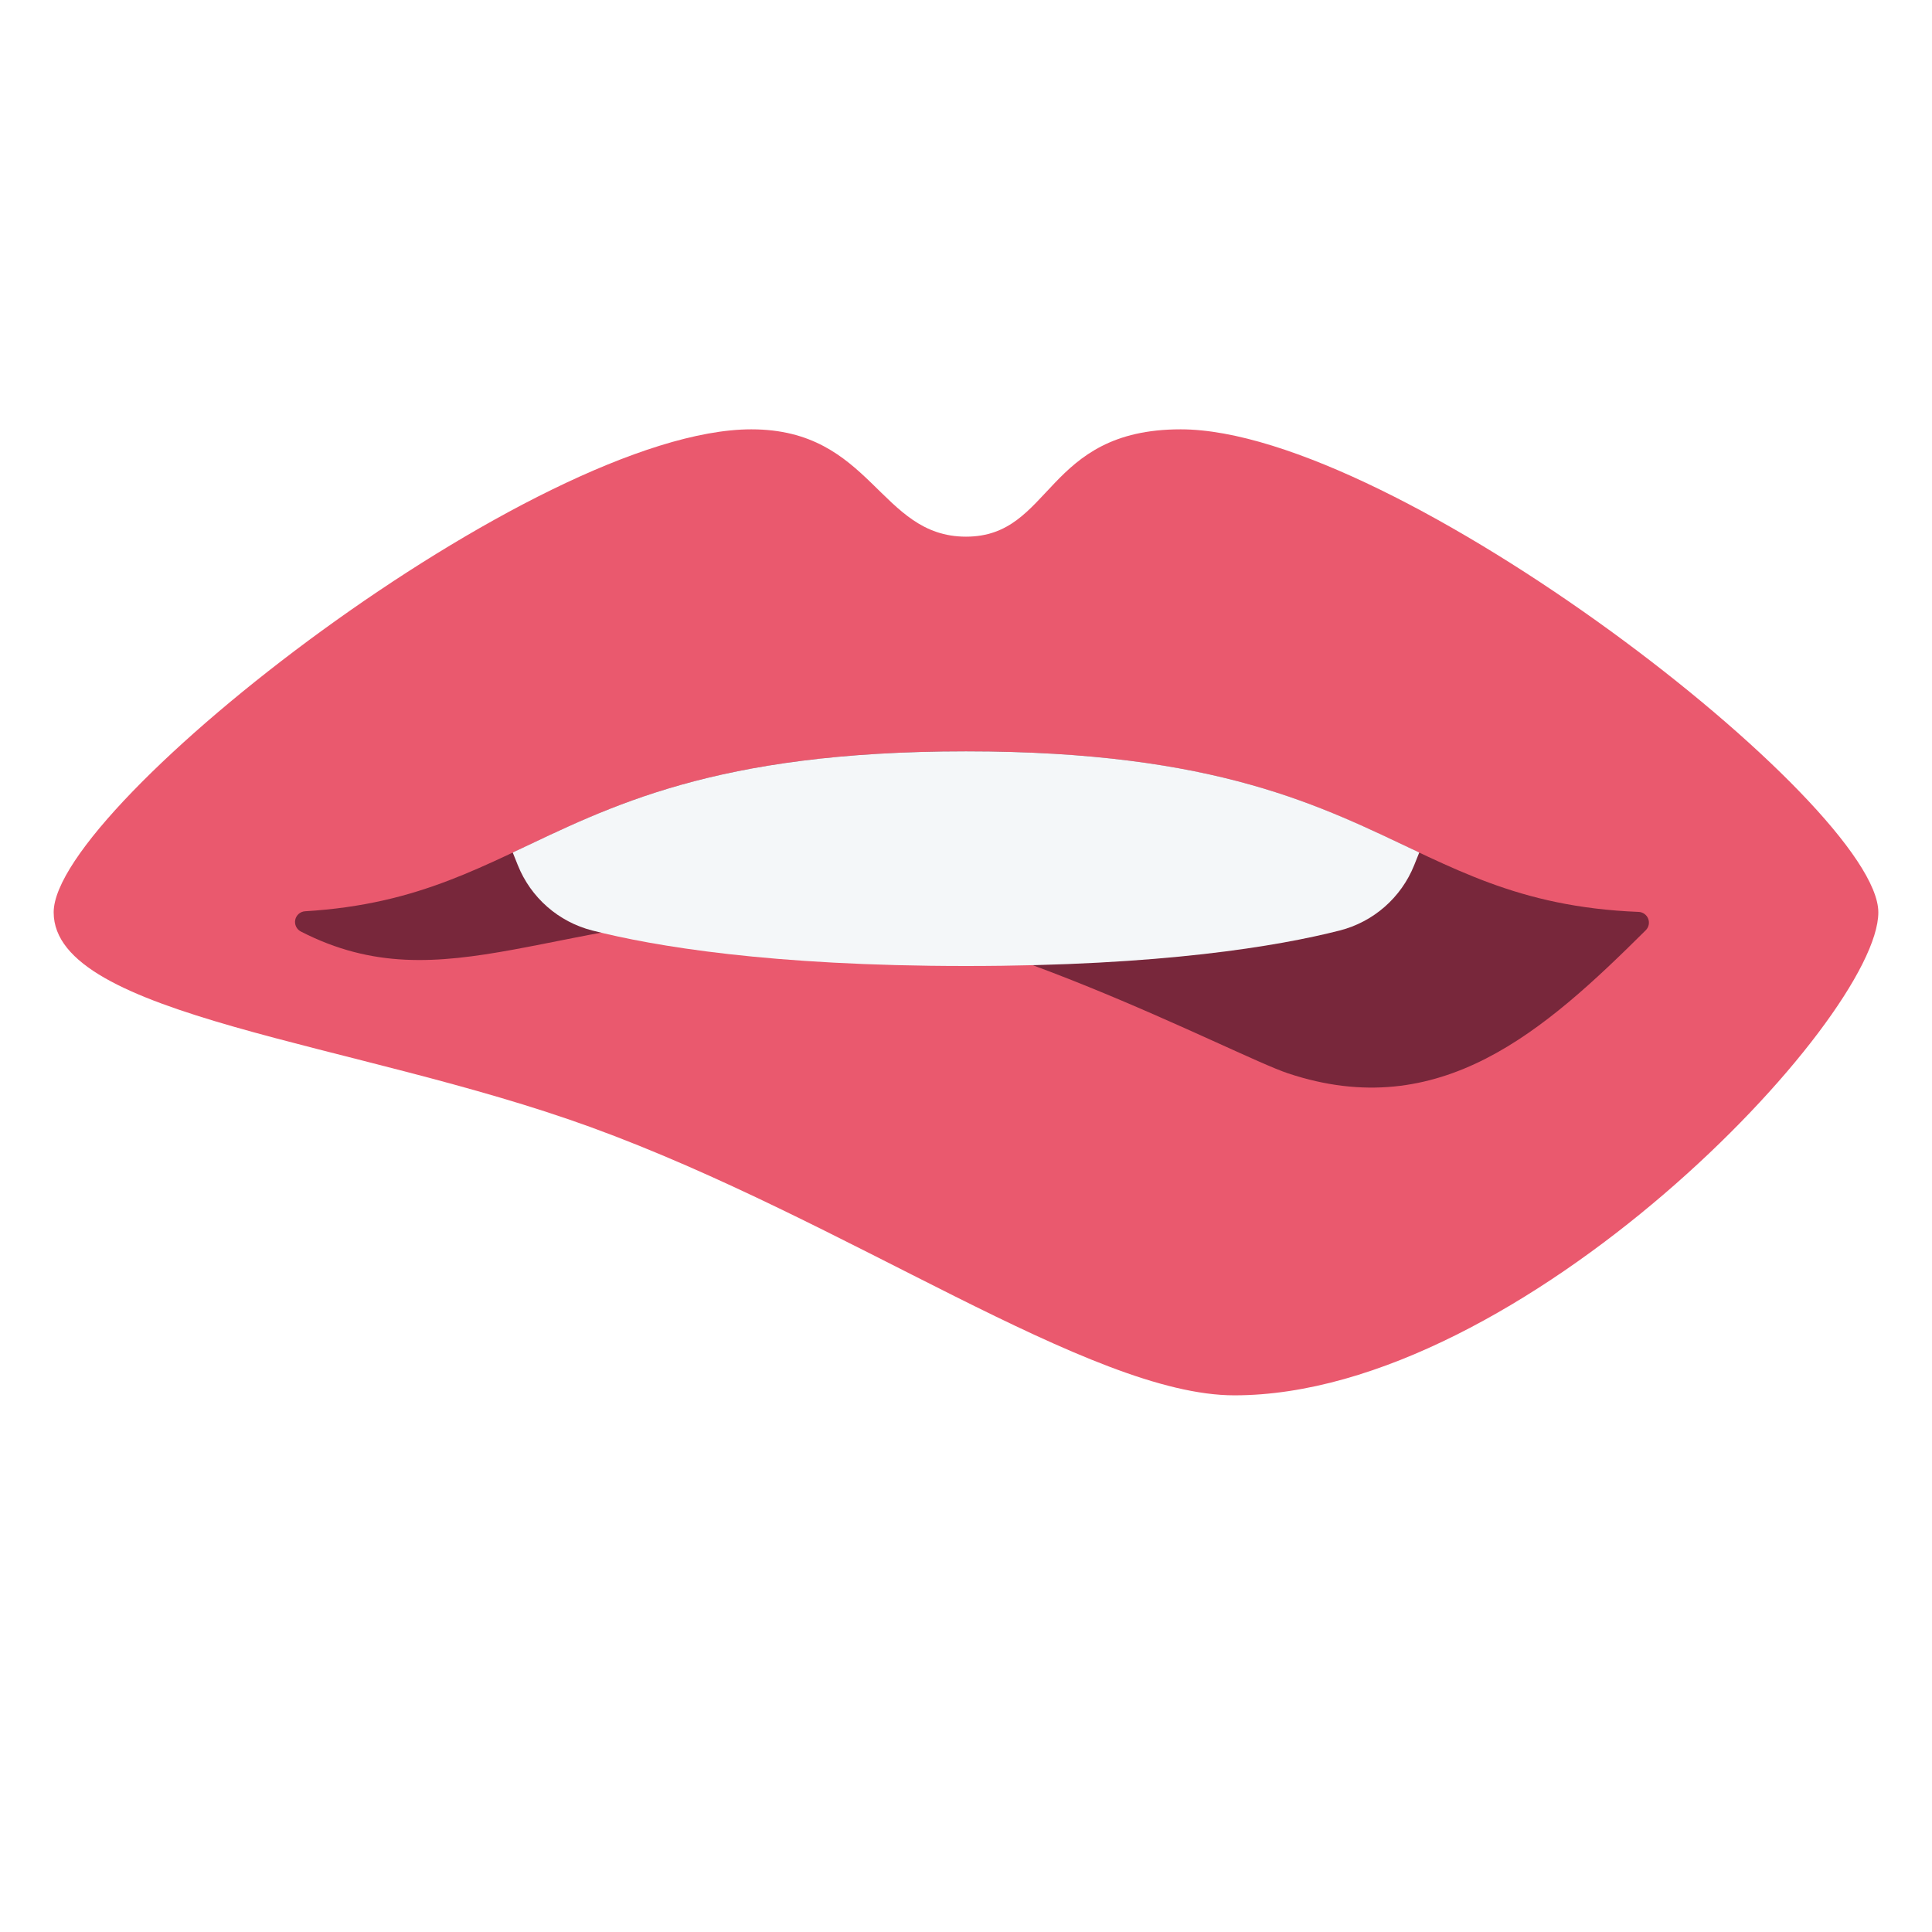
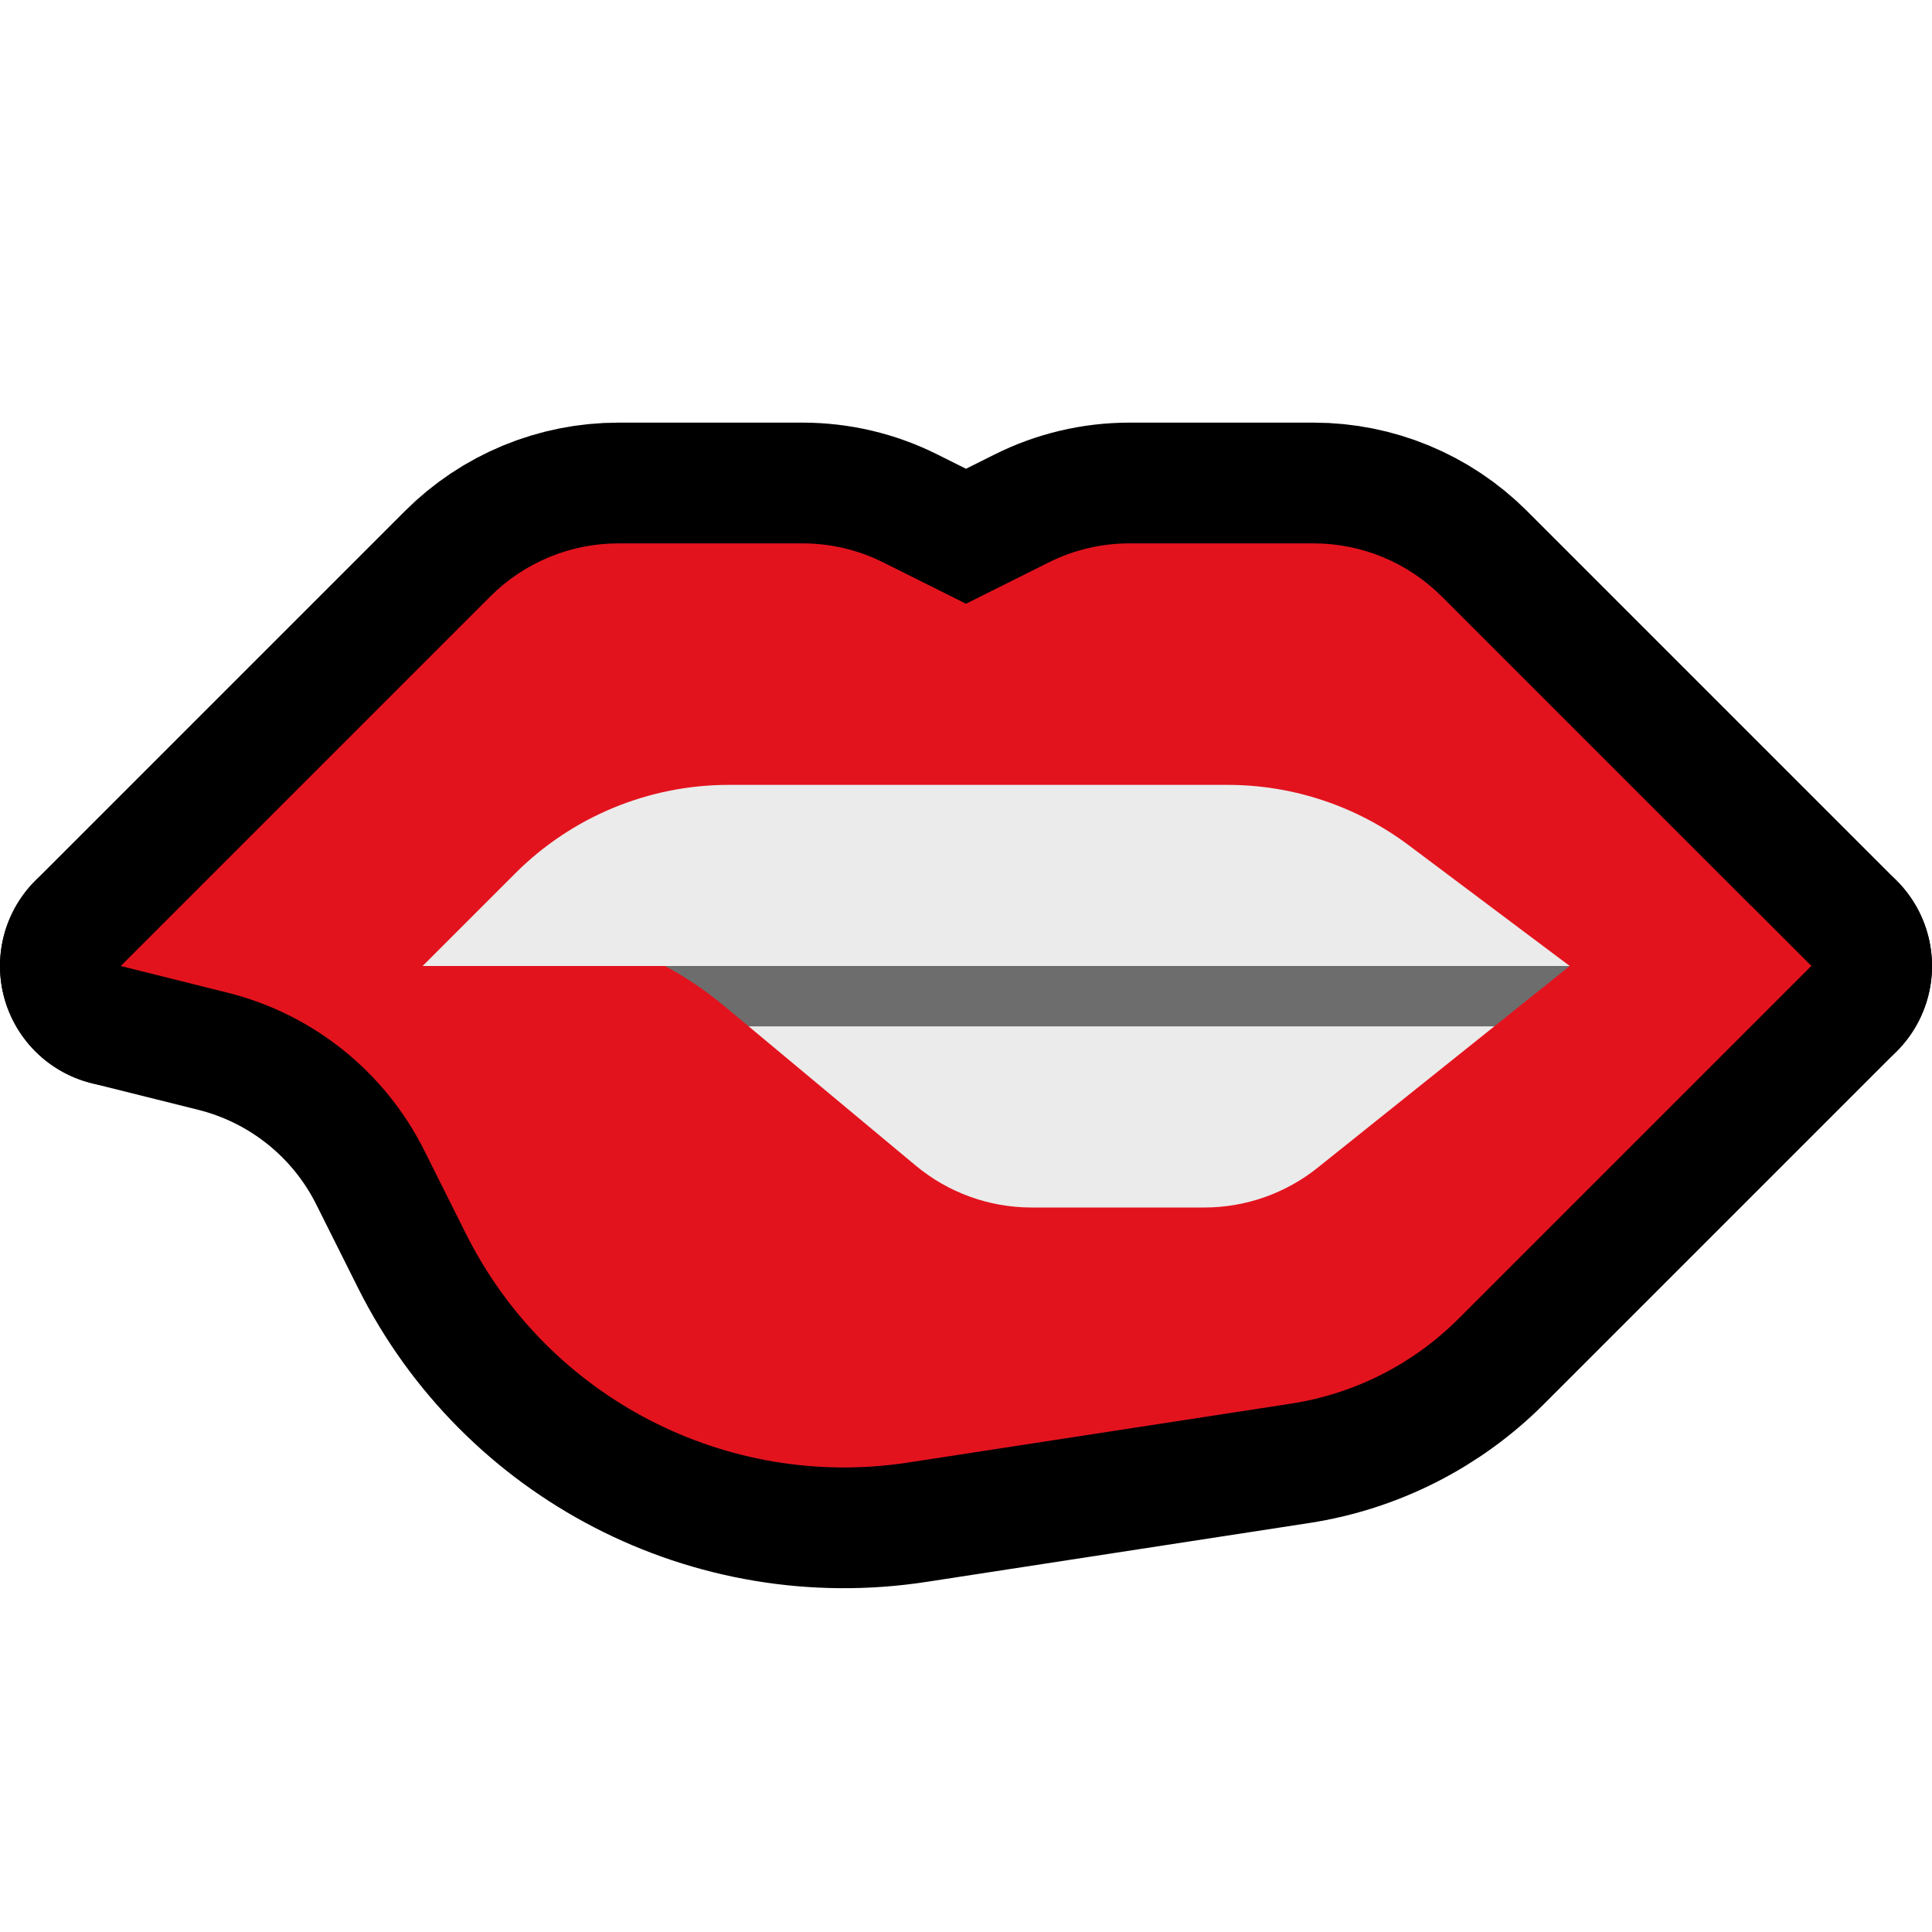
- <svg xmlns="http://www.w3.org/2000/svg" viewBox="0 0 36 36" xml:space="preserve">
-   <path fill="#EA596E" d="M22 8c-2.543 0-2.382 2-4 2s-1.75-2-4-2c-4 0-13 7-13 9 0 1.943 5.631 2.411 10 4 4.792 1.743 9.312 5 12 5 5.35 0 12-7 12-9s-9-9-13-9z" />
-   <path fill="#78273B" d="M18 14c-7.617 0-7.982 2.72-12.315 2.98a.2.2 0 0 0-.08.377C8.289 18.735 10.344 17 15 17c3 0 7.991 2.664 9 3 2.833.944 4.775-.787 6.667-2.667a.2.2 0 0 0-.133-.341C25.992 16.811 25.743 14 18 14z" />
-   <path fill="#F4F7F9" d="M18 14c-4.695 0-6.634 1.032-8.446 1.885l.095.237a2.036 2.036 0 0 0 1.389 1.217c1.139.29 3.31.661 6.962.661s5.823-.371 6.962-.661a2.039 2.039 0 0 0 1.389-1.217l.095-.237C24.634 15.032 22.695 14 18 14z" />
+ <svg xmlns="http://www.w3.org/2000/svg" width="100%" height="100%" viewBox="0 0 32 32" version="1.1" xml:space="preserve" style="fill-rule:evenodd;clip-rule:evenodd;stroke-linecap:round;stroke-linejoin:round;stroke-miterlimit:1.5;">
+   <rect id="anticipation" x="0" y="0" width="32" height="32" style="fill:none;" />
+   <clipPath id="_clip1">
+     <rect x="0" y="0" width="32" height="32" />
+   </clipPath>
+   <g clip-path="url(#_clip1)">
+     <g id="outline">
+       <path d="M2,16l5,0l4,-2l10,0l4,2l5,0c0,0 -4.242,-4.242 -6.121,-6.121c-0.563,-0.563 -1.326,-0.879 -2.122,-0.879c-0.961,0 -2.257,0 -3.049,0c-0.466,0 -0.925,0.108 -1.341,0.317c-0.586,0.293 -1.367,0.683 -1.367,0.683c0,0 -0.781,-0.39 -1.367,-0.683c-0.416,-0.209 -0.875,-0.317 -1.341,-0.317c-0.792,0 -2.088,0 -3.049,0c-0.796,0 -1.559,0.316 -2.122,0.879c-1.879,1.879 -6.121,6.121 -6.121,6.121Z" style="fill:none;stroke:#000;stroke-width:4px;" />
+       <path d="M2,16c0,0 3.078,-0.385 5.416,-0.677c1.648,-0.206 3.308,0.281 4.585,1.344c1.078,0.898 2.349,1.958 3.165,2.638c0.539,0.449 1.218,0.695 1.92,0.695c0.849,0 2.022,0 2.862,0c0.681,0 1.342,-0.232 1.874,-0.657c1.419,-1.136 4.178,-3.343 4.178,-3.343l4,0c0,0 -3.854,3.854 -5.843,5.843c-0.752,0.752 -1.724,1.244 -2.775,1.406c-1.585,0.244 -4.085,0.628 -6.339,0.975c-3.005,0.462 -5.965,-1.068 -7.325,-3.788c-0.24,-0.48 -0.475,-0.949 -0.69,-1.379c-0.652,-1.306 -1.843,-2.261 -3.259,-2.615c-0.917,-0.229 -1.769,-0.442 -1.769,-0.442Z" style="fill:none;stroke:#000;stroke-width:4px;" />
+     </g>
+     <g id="emoji">
+       <path d="M26,15l-18,0l0,5.5l15,0l4,-3.5l-1,-2Z" style="fill:#ebebeb;" />
+       <path d="M30,16l-1,-1l-3,0l0,2l2,0l2,-1Z" style="fill:#e3131e;" />
+       <rect x="7" y="16" width="19" height="1" style="fill:#6d6d6d;" />
+       <path d="M2,16c0,0 3.078,-0.385 5.416,-0.677c1.648,-0.206 3.308,0.281 4.585,1.344c1.078,0.898 2.349,1.958 3.165,2.638c0.539,0.449 1.218,0.695 1.92,0.695c0.849,0 2.022,0 2.862,0c0.681,0 1.342,-0.232 1.874,-0.657c1.419,-1.136 4.178,-3.343 4.178,-3.343l4,0c0,0 -3.854,3.854 -5.843,5.843c-0.752,0.752 -1.724,1.244 -2.775,1.406c-1.585,0.244 -4.085,0.628 -6.339,0.975c-3.005,0.462 -5.965,-1.068 -7.325,-3.788c-0.24,-0.48 -0.475,-0.949 -0.69,-1.379c-0.652,-1.306 -1.843,-2.261 -3.259,-2.615c-0.917,-0.229 -1.769,-0.442 -1.769,-0.442Z" style="fill:#e3131e;" />
+       <rect x="7" y="12" width="19" height="4" style="fill:#ebebeb;" />
+       <path d="M2,16l5,0c0,0 0.774,-0.774 1.536,-1.536c0.937,-0.937 2.209,-1.464 3.535,-1.464c2.34,0 6.103,0 8.262,0c1.082,0 2.135,0.351 3,1c1.164,0.873 2.667,2 2.667,2l4,0c0,0 -4.242,-4.242 -6.121,-6.121c-0.563,-0.563 -1.326,-0.879 -2.122,-0.879c-0.961,0 -2.257,0 -3.049,0c-0.466,0 -0.925,0.108 -1.341,0.317c-0.586,0.293 -1.367,0.683 -1.367,0.683c0,0 -0.781,-0.39 -1.367,-0.683c-0.416,-0.209 -0.875,-0.317 -1.341,-0.317c-0.792,0 -2.088,0 -3.049,0c-0.796,0 -1.559,0.316 -2.122,0.879c-1.879,1.879 -6.121,6.121 -6.121,6.121Z" style="fill:#e3131e;" />
+     </g>
+   </g>
</svg>
